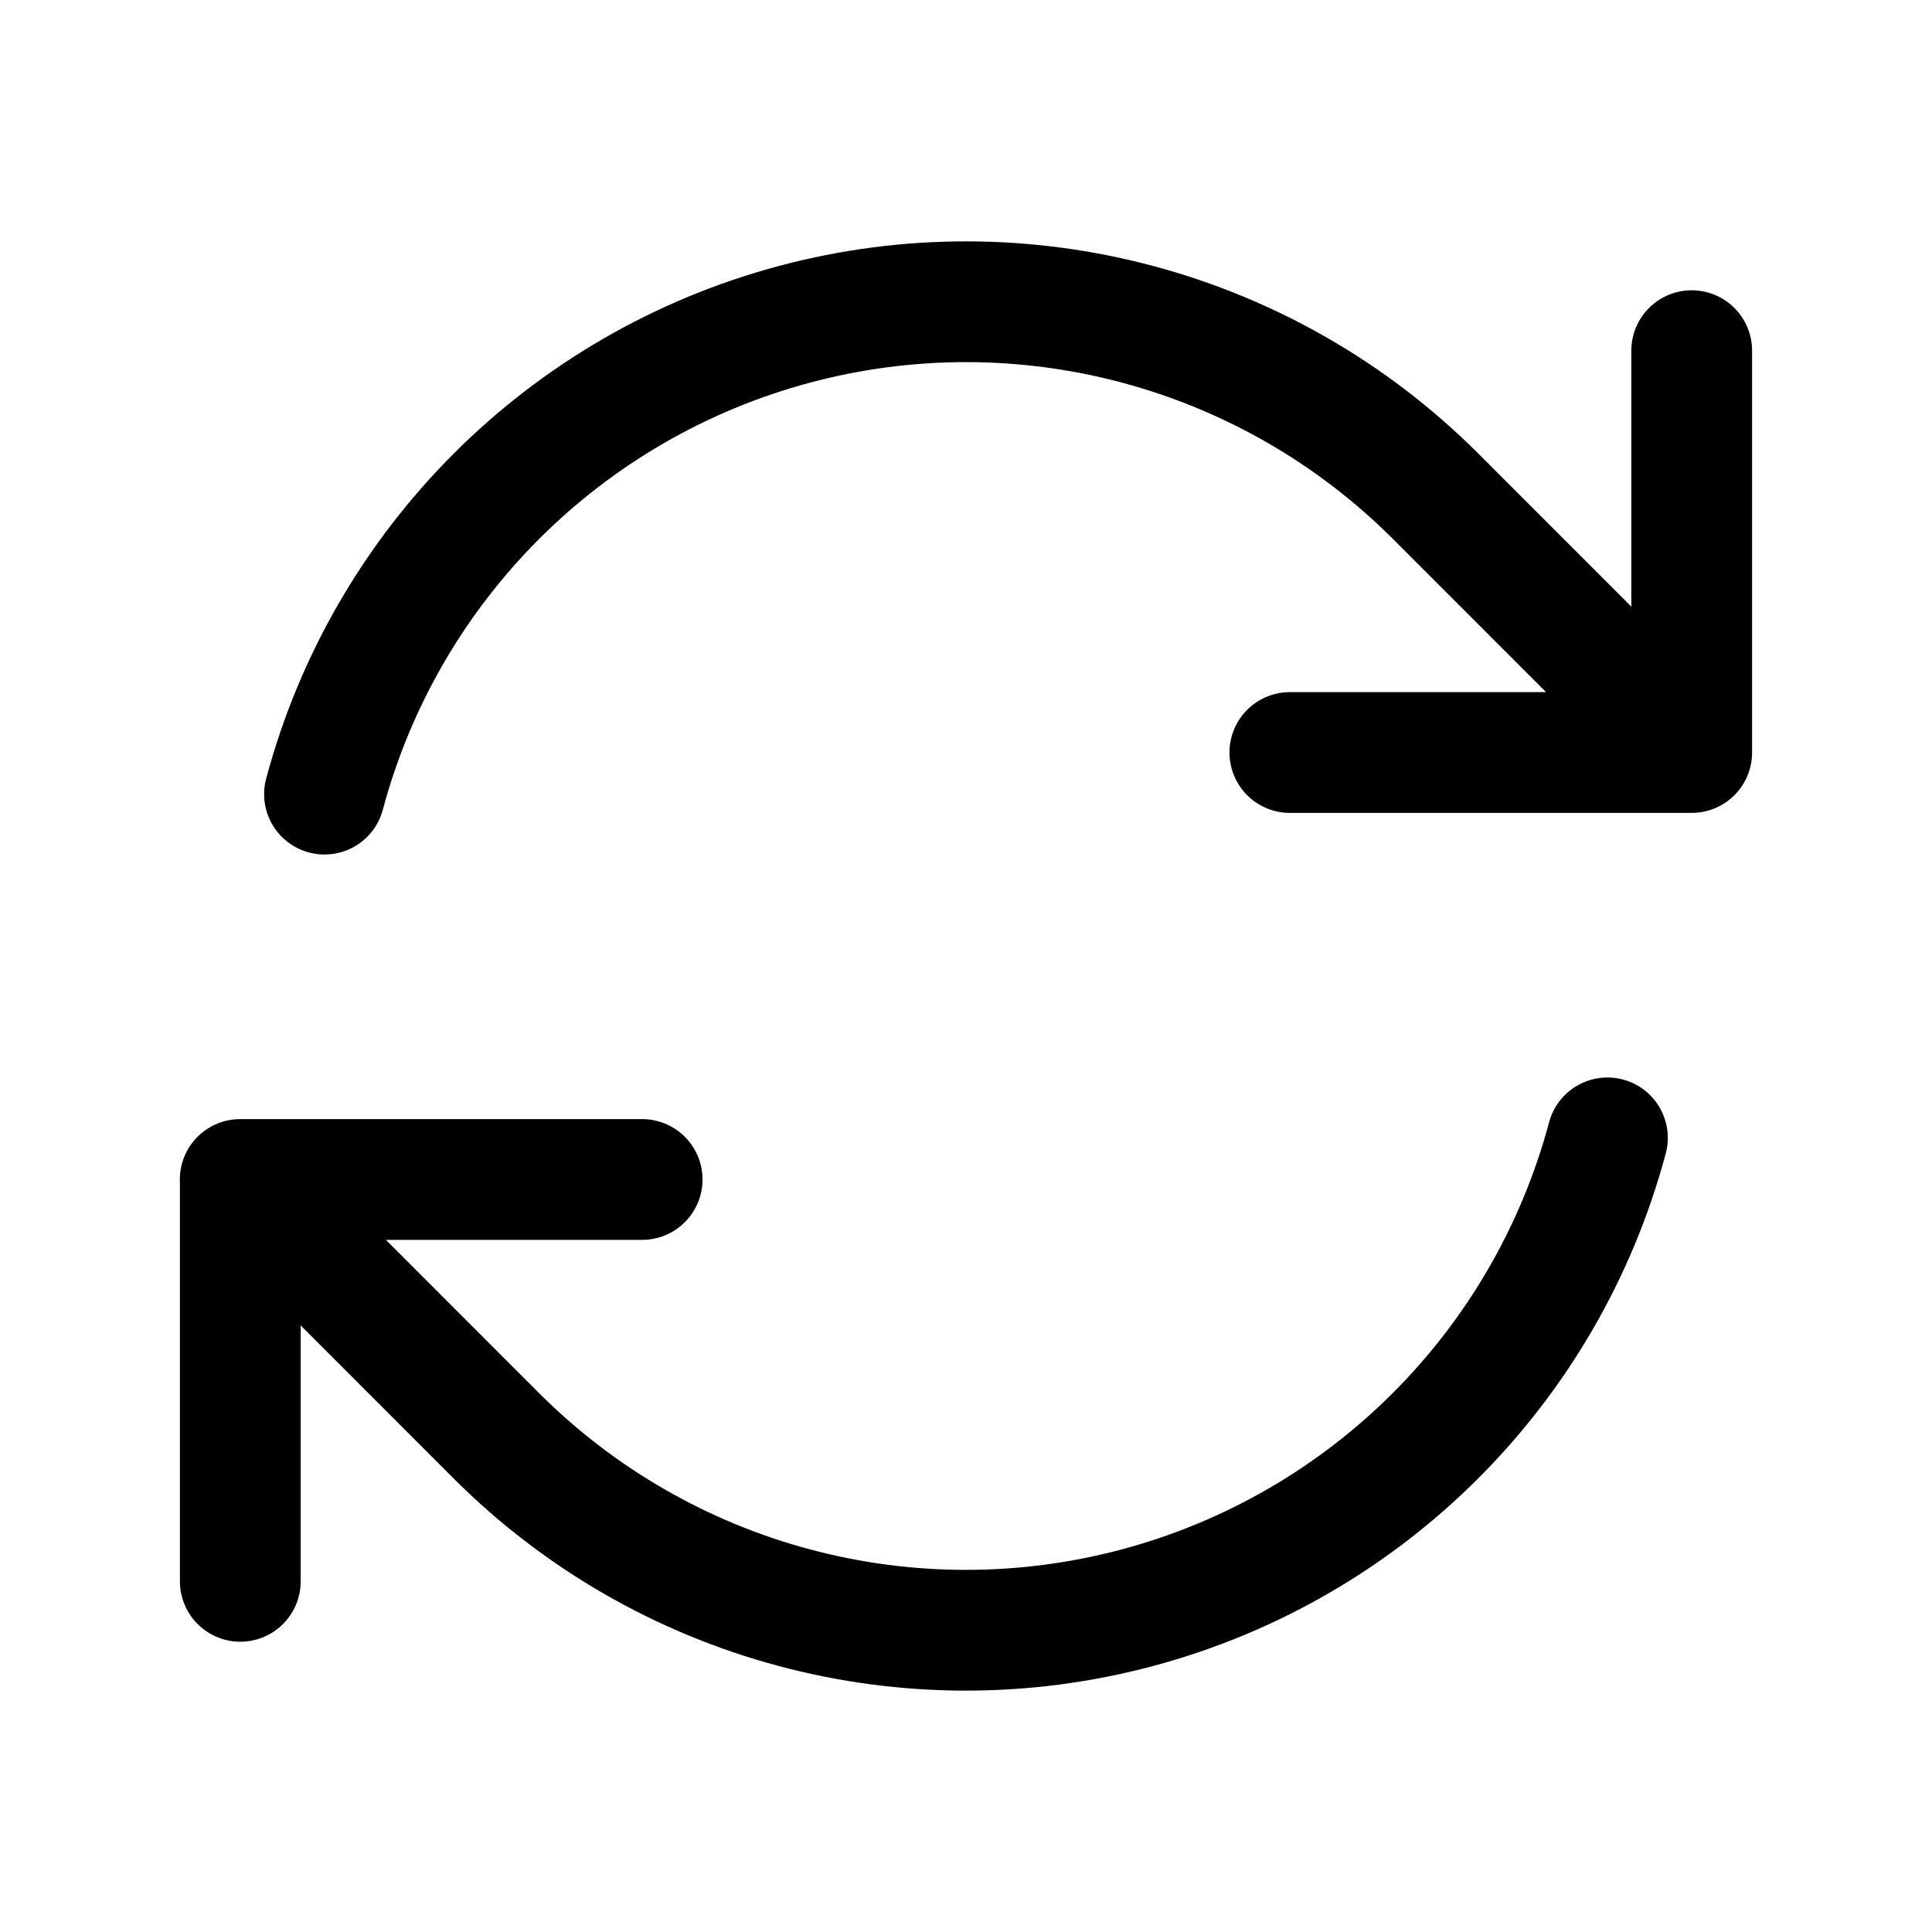
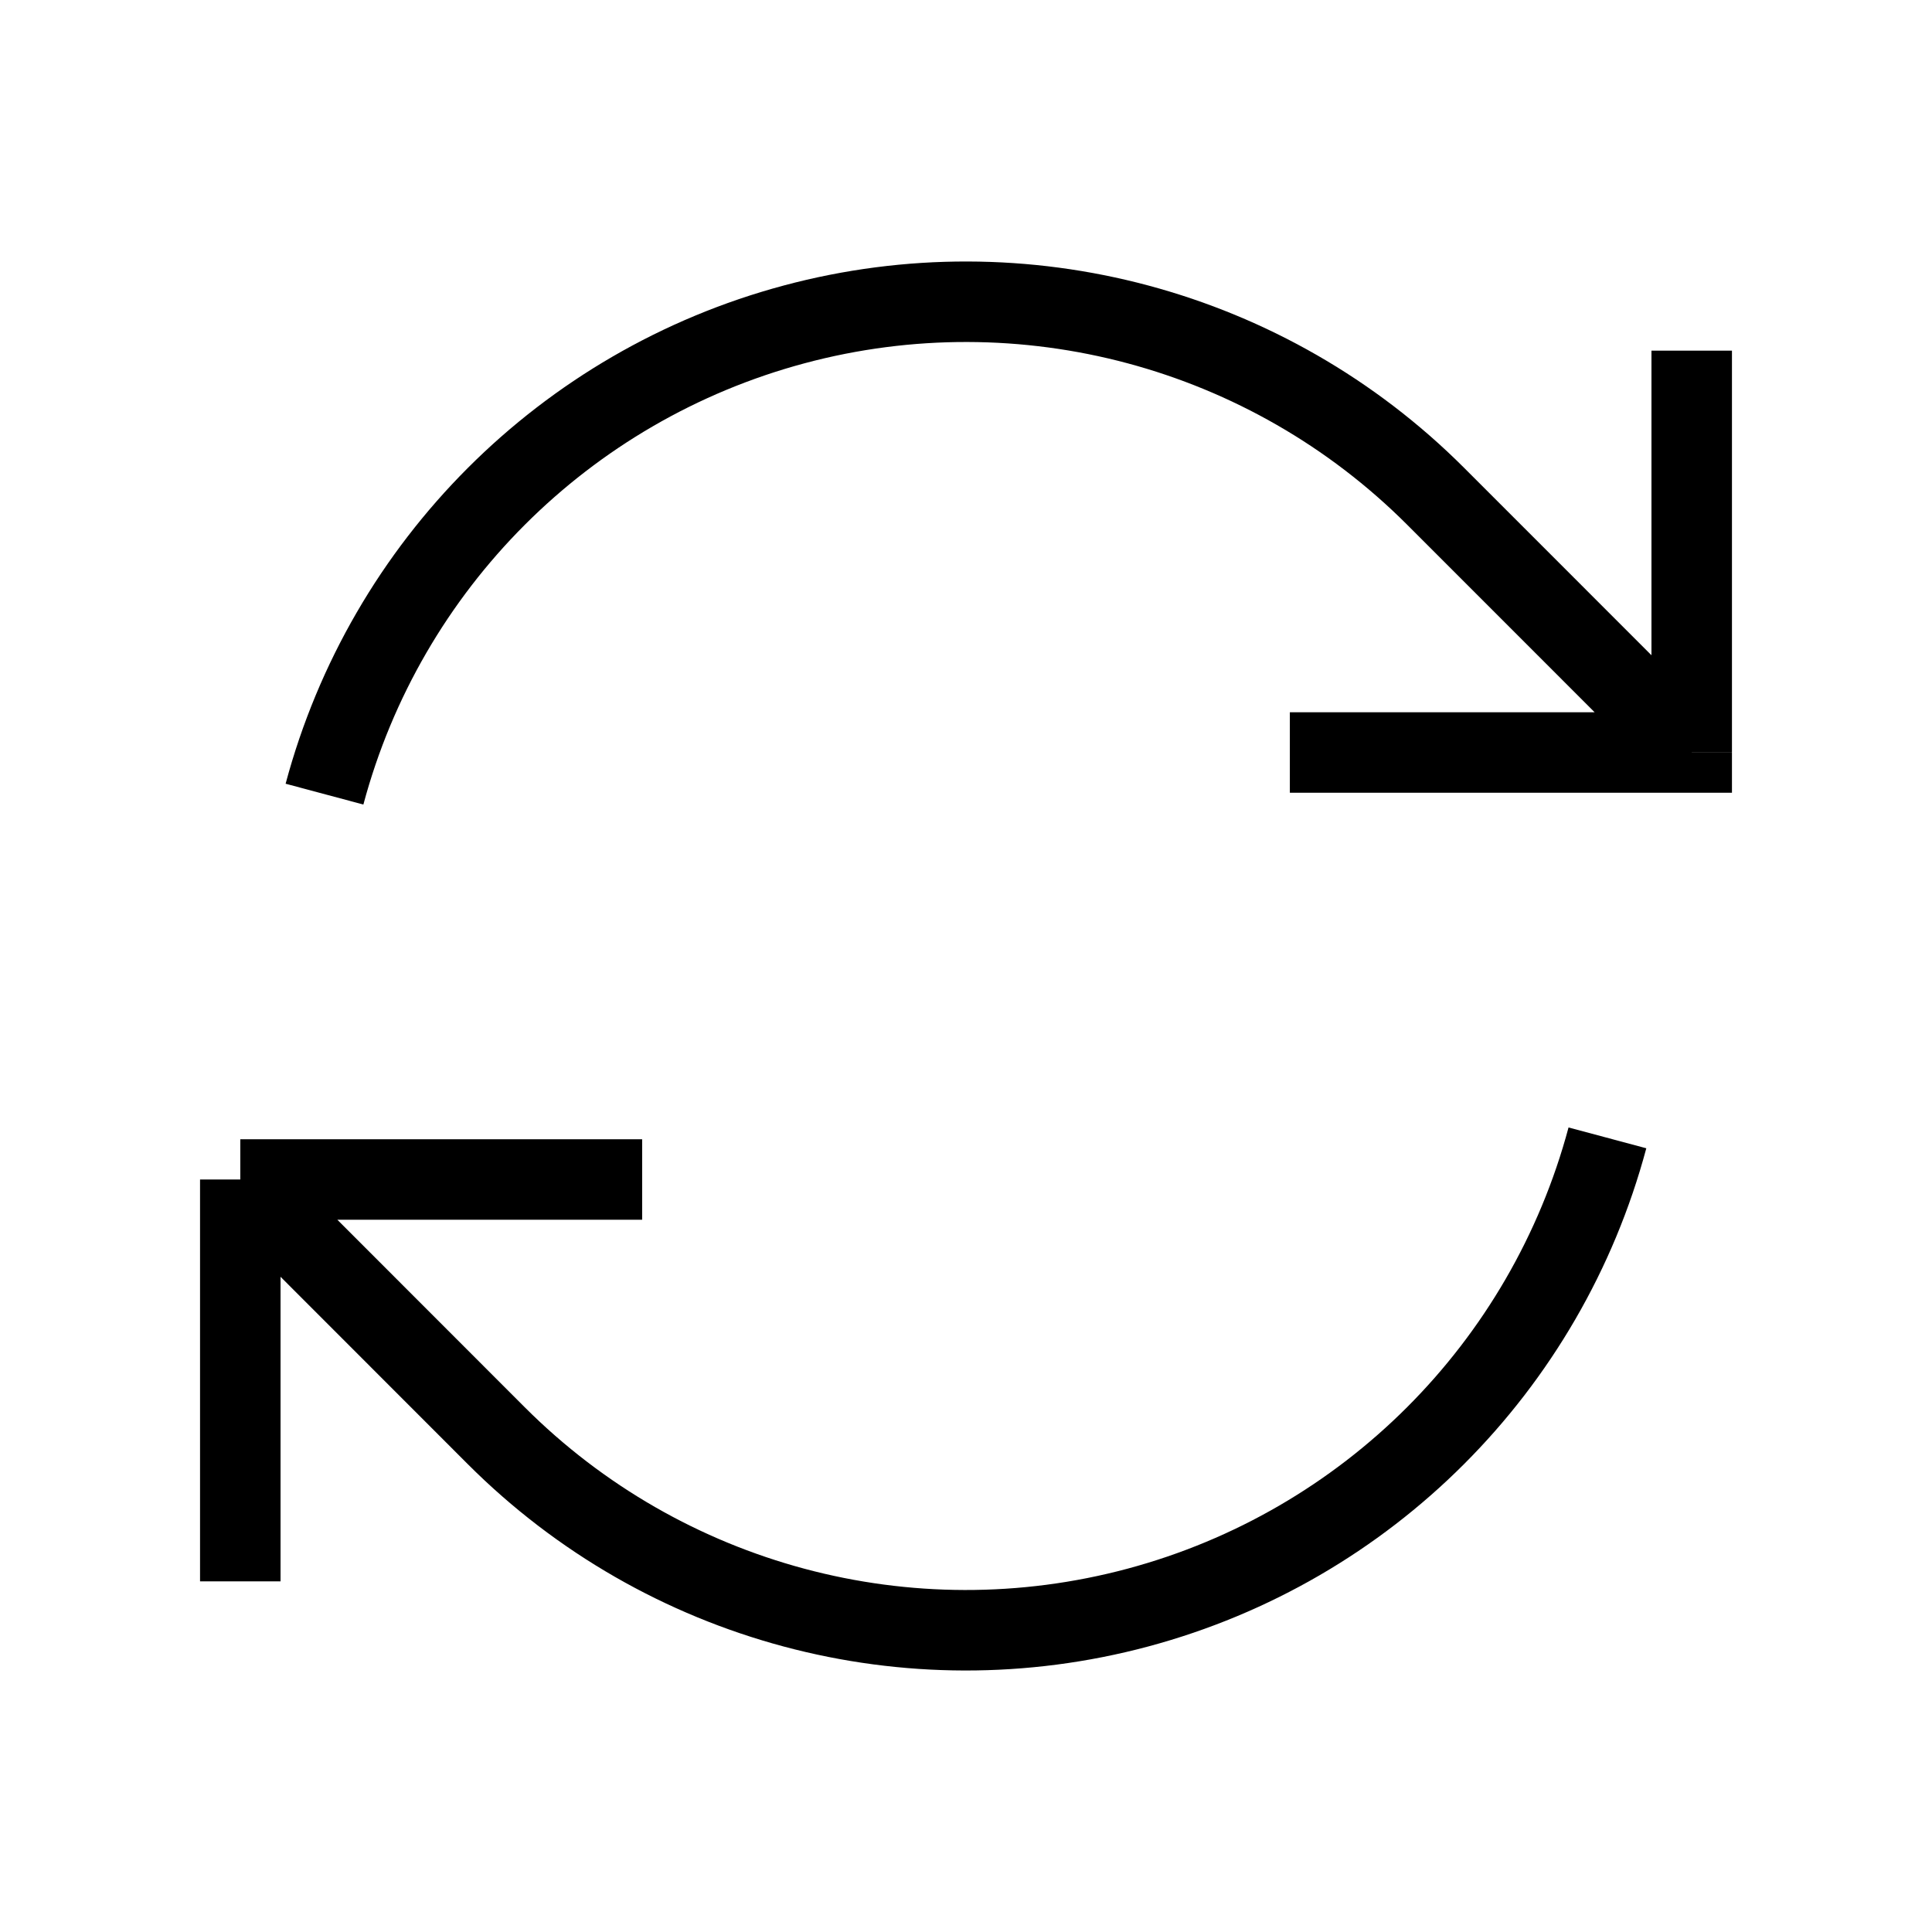
- <svg xmlns="http://www.w3.org/2000/svg" fill="none" viewBox="0 0 24 24" stroke-width="1.5" stroke="currentColor" class="size-6">
-   <path stroke-linecap="round" stroke-linejoin="round" d="M16.023 9.348h4.992v-.001M2.985 19.644v-4.992m0 0h4.992m-4.993 0 3.181 3.183a8.25 8.25 0 0 0 13.803-3.7M4.031 9.865a8.25 8.25 0 0 1 13.803-3.7l3.181 3.182m0-4.991v4.99" />
+ <svg xmlns="http://www.w3.org/2000/svg" fill="none" viewBox="0 0 24 24" strokeWidth="1.5" stroke="currentColor" class="size-6">
+   <path strokeLinecap="round" strokeLinejoin="round" d="M16.023 9.348h4.992v-.001M2.985 19.644v-4.992m0 0h4.992m-4.993 0 3.181 3.183a8.25 8.25 0 0 0 13.803-3.7M4.031 9.865a8.25 8.25 0 0 1 13.803-3.7l3.181 3.182m0-4.991v4.99" />
</svg>
